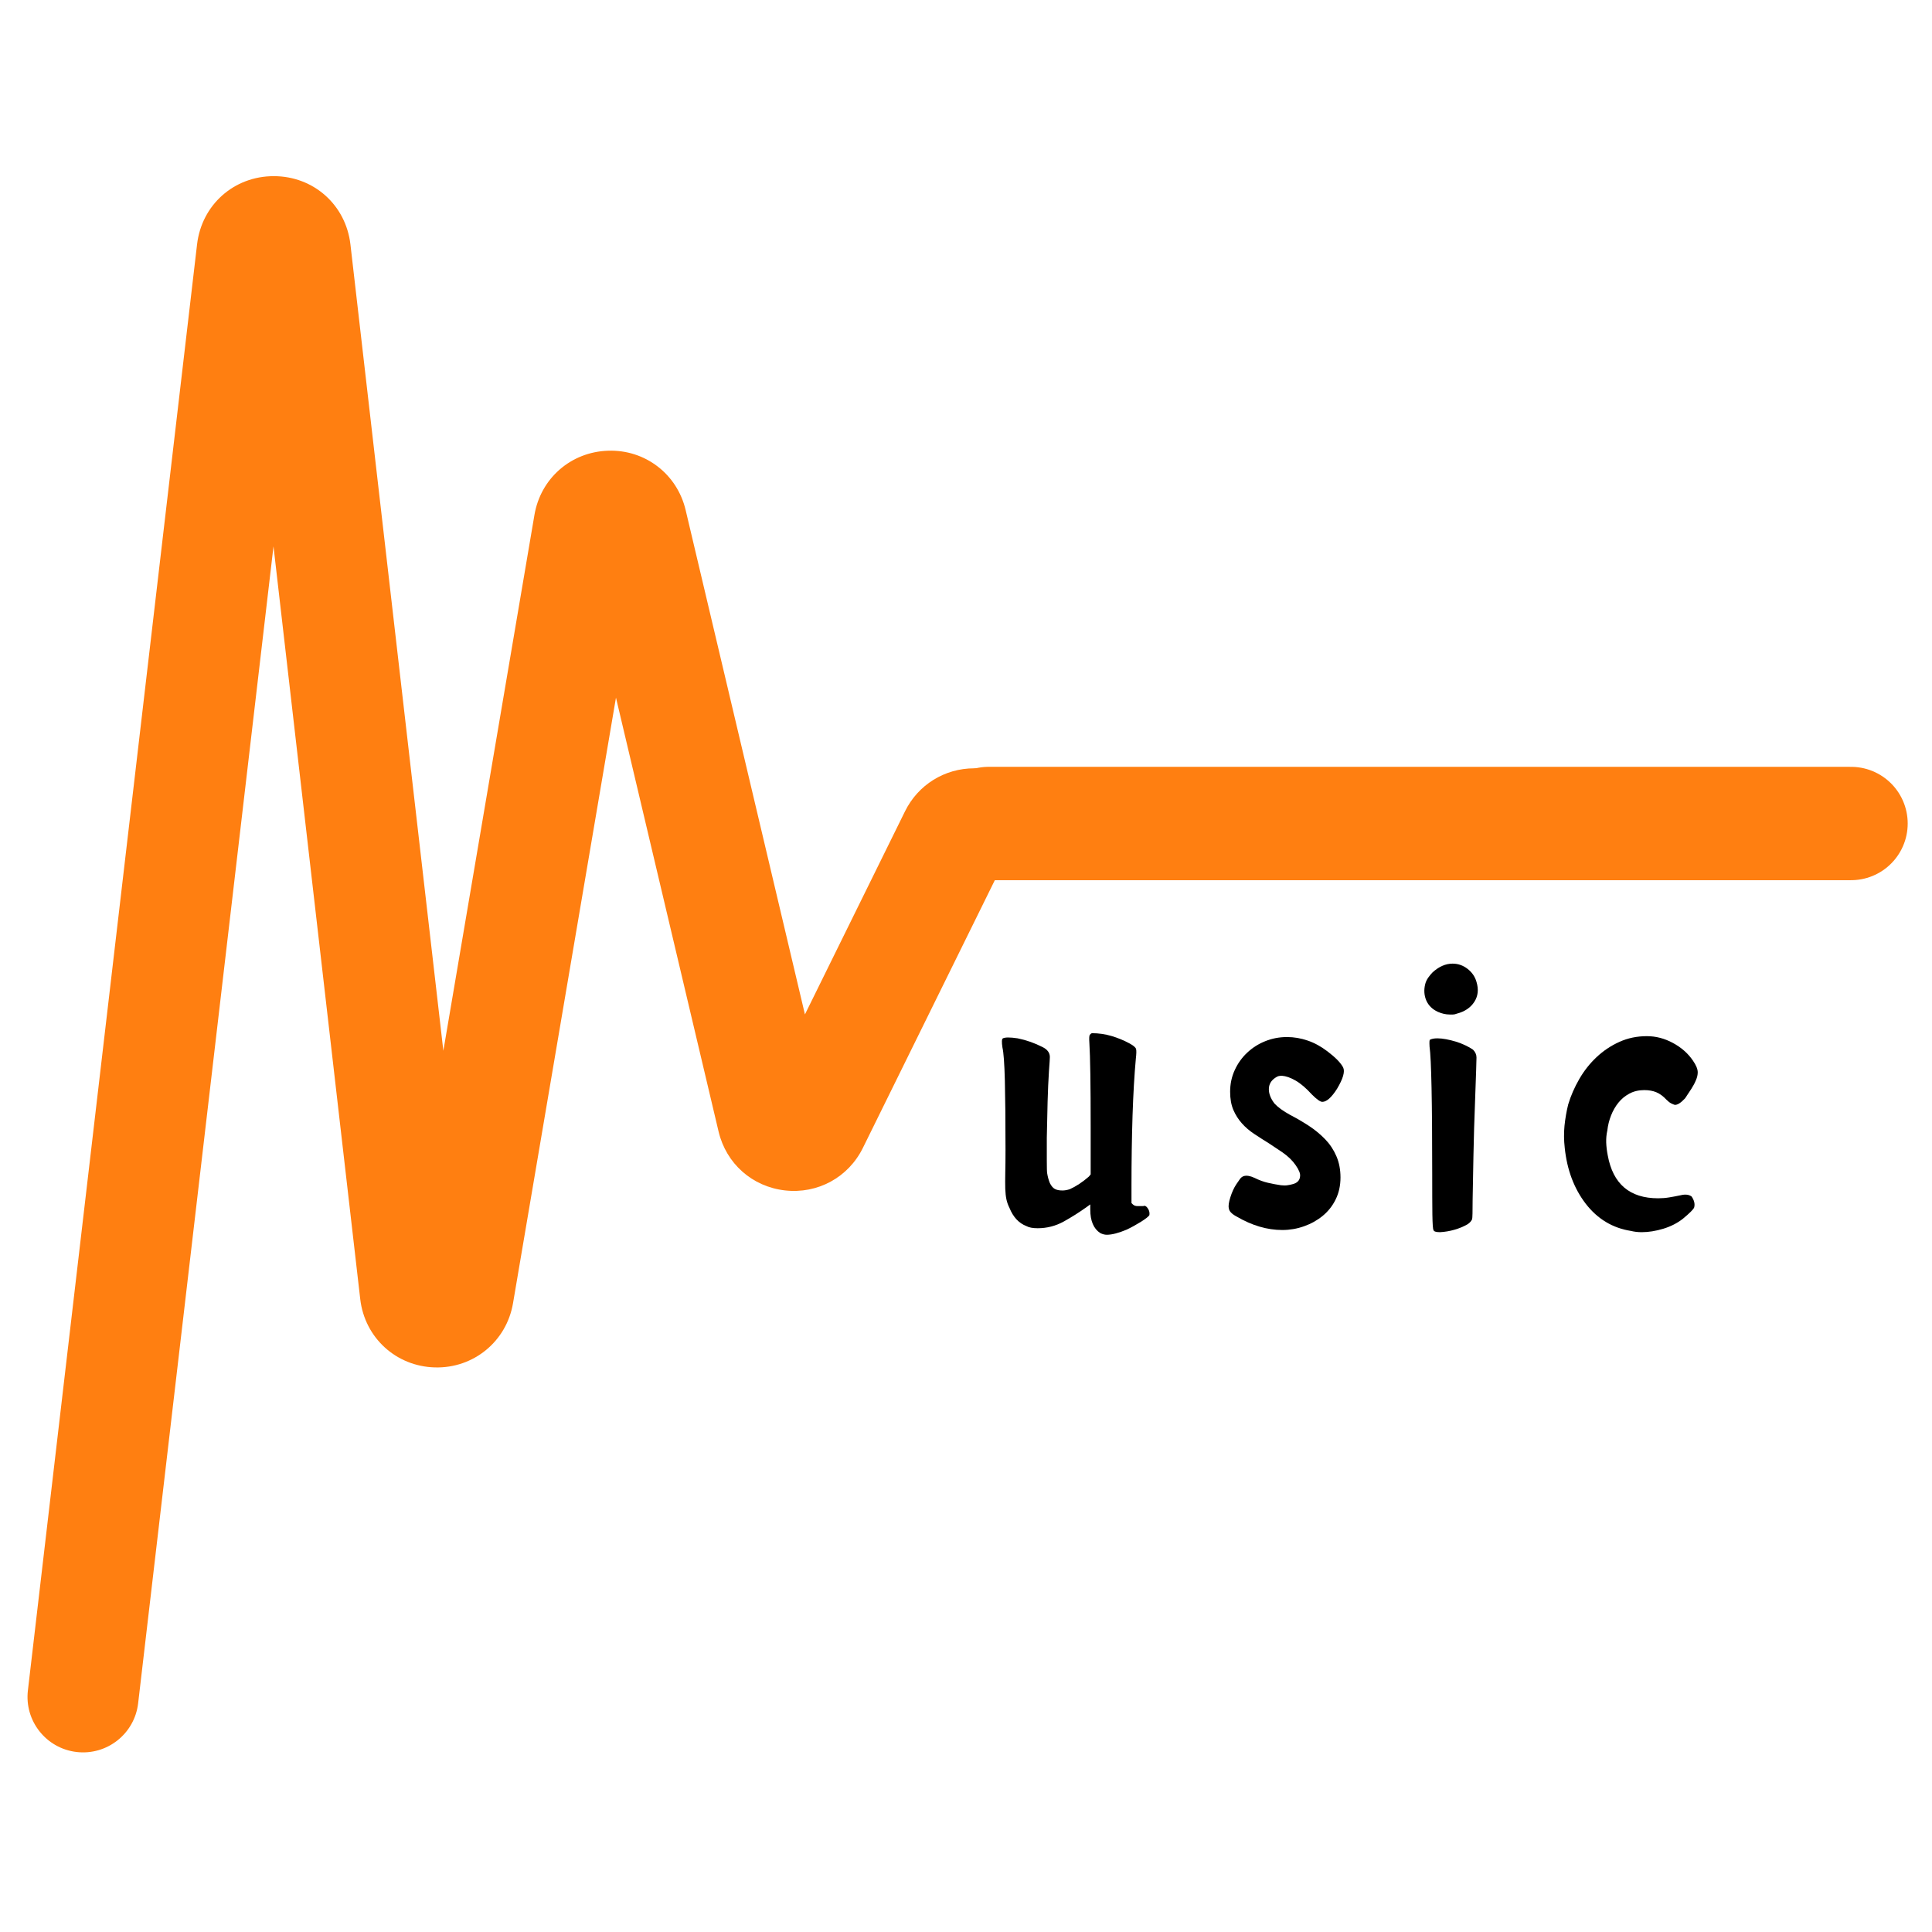
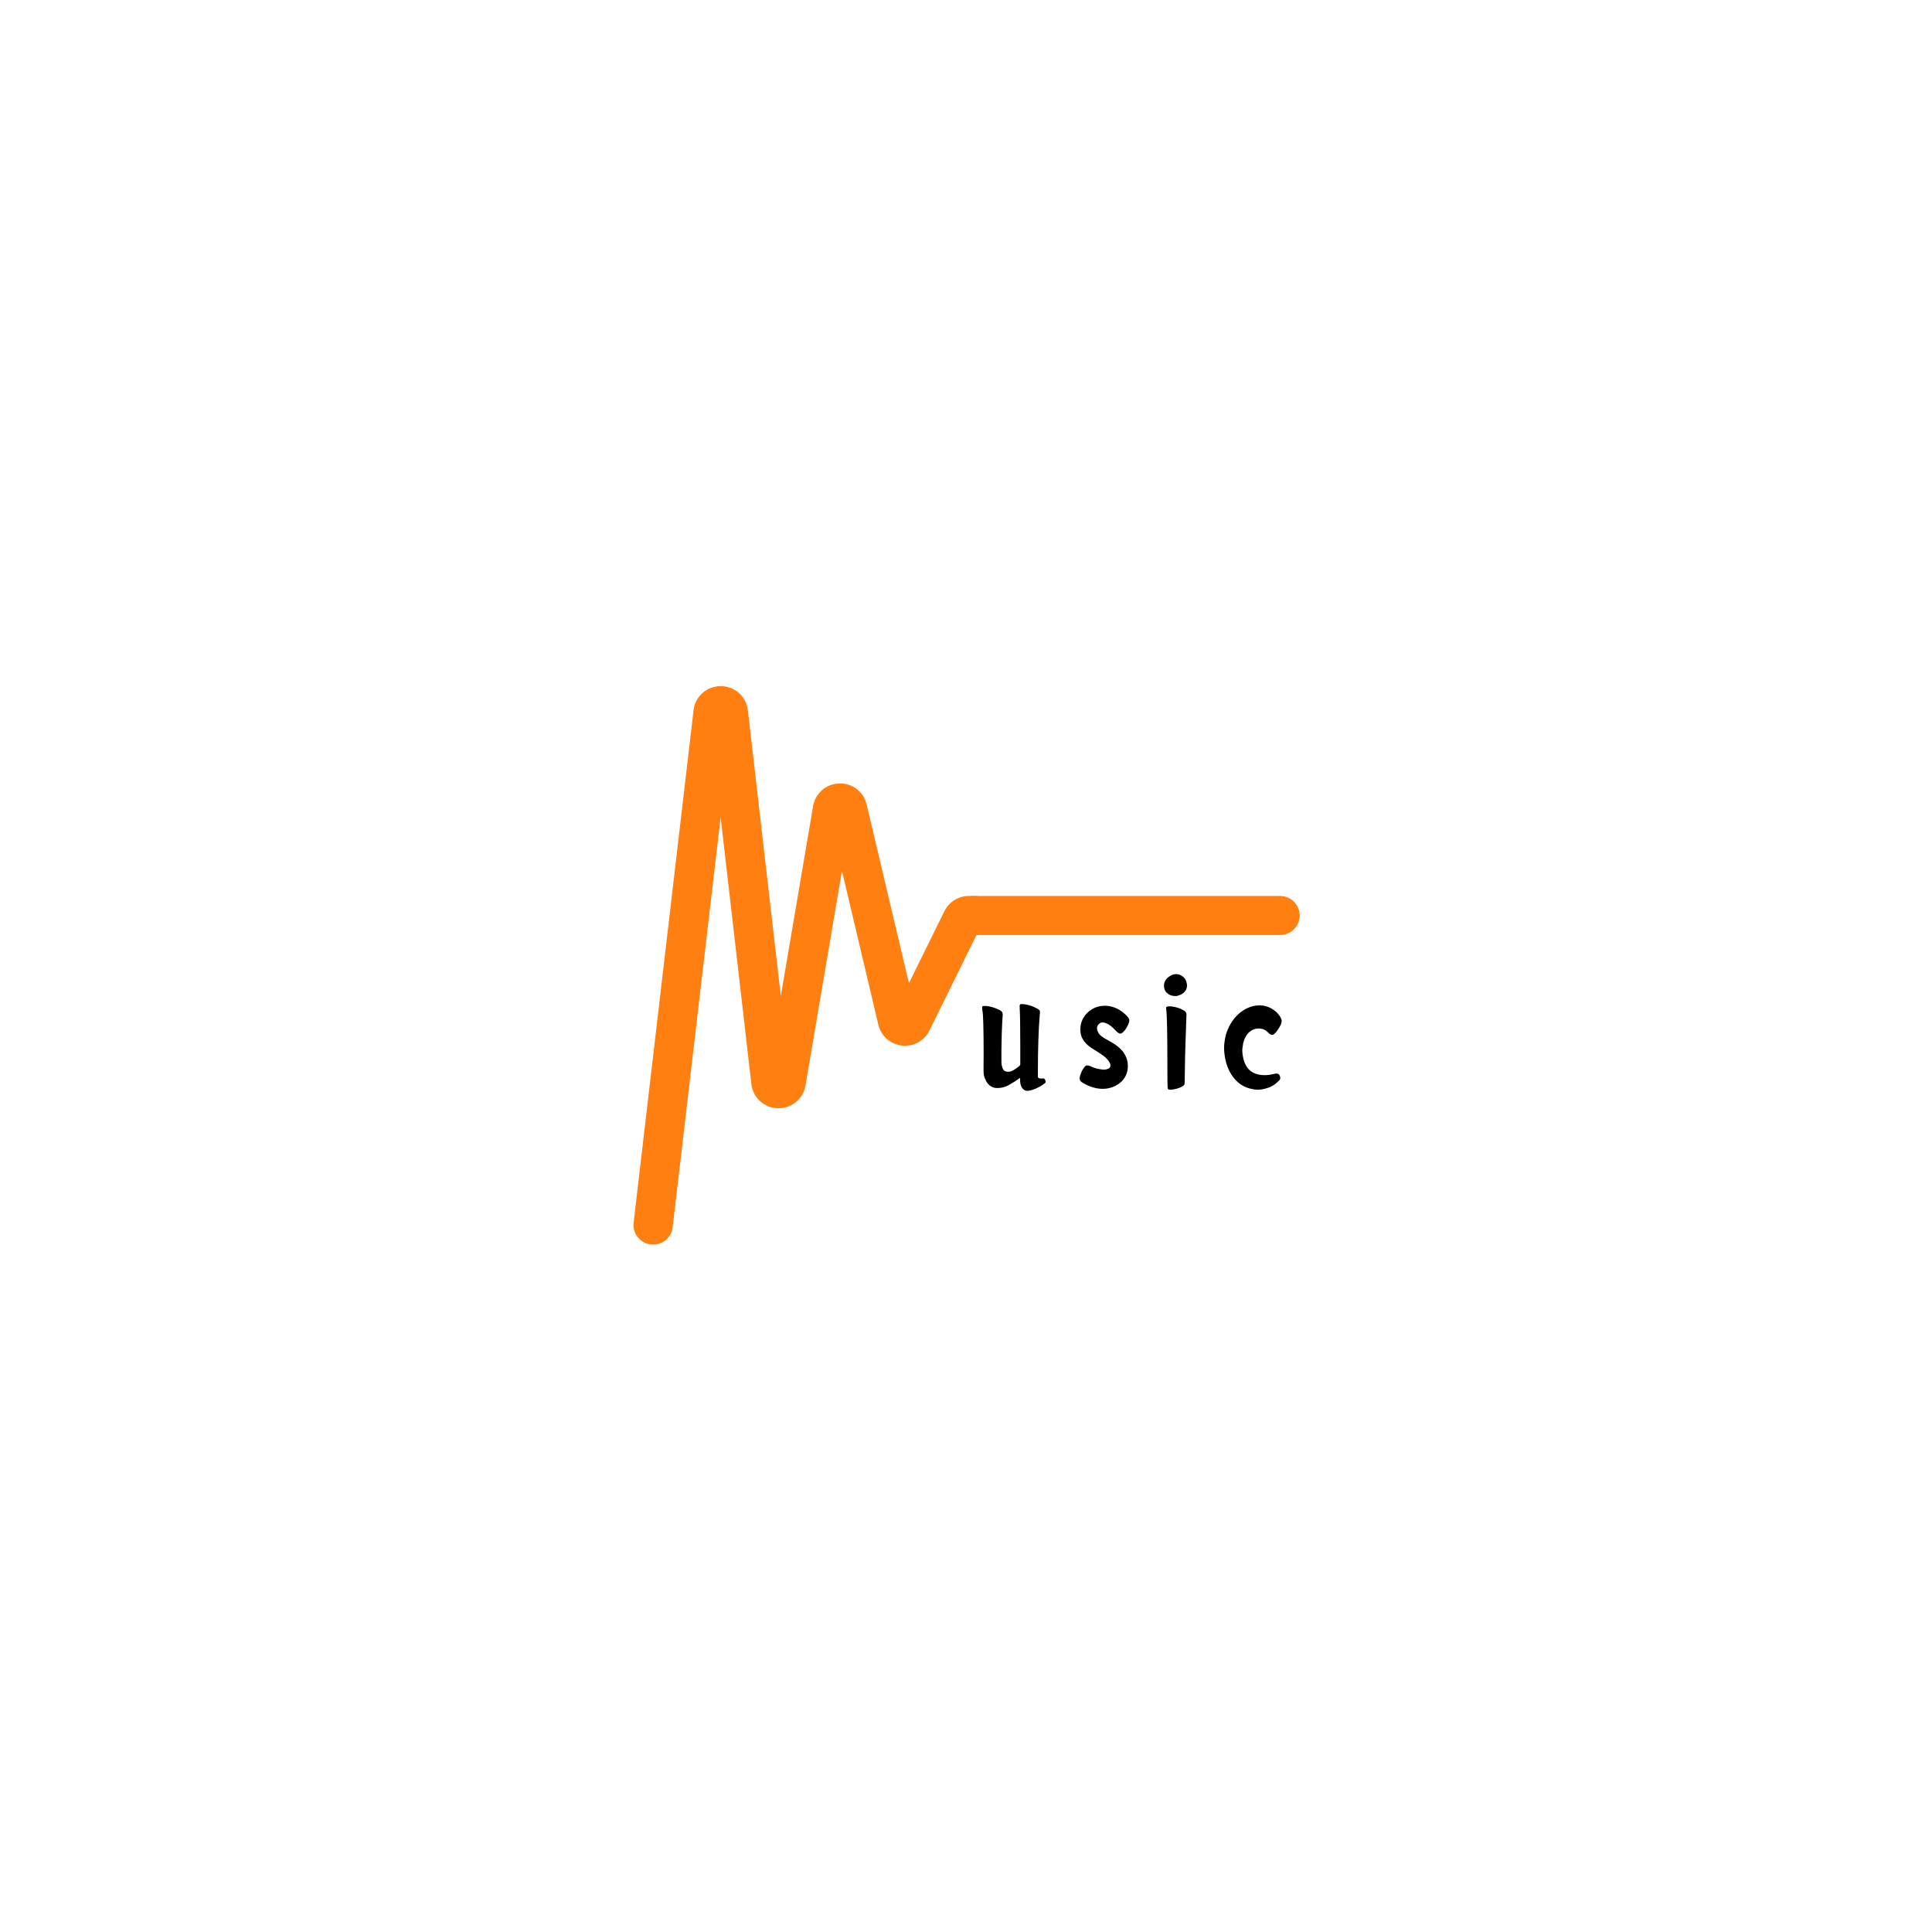
<svg xmlns="http://www.w3.org/2000/svg" width="500" zoomAndPan="magnify" viewBox="0 0 375 375" height="500" preserveAspectRatio="xMidYMid meet" version="1.0">
  <defs>
    <g />
-     <clipPath id="d96c0eb27c">
-       <path d="M 5 34.156 L 193.121 34.156 L 193.121 340.824 L 5 340.824 Z M 5 34.156 " clip-rule="nonzero" />
+     <clipPath id="d977a84757">
+       <path d="M 122.738 133.168 L 189.746 133.168 L 189.746 241.547 L 122.738 241.547 Z M 122.738 133.168 " clip-rule="nonzero" />
    </clipPath>
  </defs>
-   <path stroke-linecap="round" transform="matrix(1.375188, 0, 0, 1.375188, 180.8813, 148.8425)" fill="none" stroke-linejoin="miter" d="M 8 8 L 129.728 8 " stroke="#ff7f11" stroke-width="16" stroke-opacity="1" stroke-miterlimit="4" />
-   <g clip-path="url(#d96c0eb27c)">
-     <path fill="#ff7f11" d="M 53.133 34.191 C 53.133 34.191 53.141 34.191 53.145 34.191 C 60.875 34.195 67.133 39.773 68.02 47.457 L 86.055 203.957 L 103.734 99.949 C 104.941 92.84 110.82 87.715 118.027 87.484 C 125.211 87.238 131.43 91.996 133.086 99.016 L 156.238 196.898 L 175.656 157.488 C 178.191 152.332 183.344 149.129 189.094 149.129 L 331.91 149.129 C 337.859 149.129 342.684 153.949 342.684 159.898 C 342.684 165.848 337.859 170.672 331.91 170.672 L 193.18 170.672 L 167.492 222.797 C 164.664 228.535 158.719 231.773 152.367 231.059 C 146.008 230.34 140.945 225.852 139.473 219.621 L 119.559 135.414 L 99.578 252.949 C 98.316 260.375 91.91 265.621 84.406 265.414 C 76.875 265.215 70.785 259.637 69.922 252.156 L 53.086 106.051 L 26.812 330.613 C 26.121 336.523 20.777 340.754 14.863 340.062 C 8.953 339.371 4.723 334.02 5.414 328.113 L 38.25 47.434 C 39.148 39.758 45.41 34.191 53.133 34.191 " fill-opacity="1" fill-rule="nonzero" />
+   <path stroke-linecap="round" transform="matrix(0.582683, 0, 0, 0.582683, 185.1549, 173.9136)" fill="none" stroke-linejoin="miter" d="M 6.498 6.497 L 108.666 6.497 " stroke="#ff7f11" stroke-width="13" stroke-opacity="1" stroke-miterlimit="4" />
+   <g clip-path="url(#d977a84757)">
+     <path fill="#ff7f11" d="M 139.891 133.184 C 139.891 133.184 139.895 133.184 139.895 133.184 C 142.637 133.184 144.852 135.16 145.164 137.883 L 151.555 193.332 L 157.82 156.48 C 158.25 153.965 160.332 152.148 162.887 152.066 C 165.43 151.977 167.633 153.664 168.219 156.152 L 176.422 190.832 L 183.305 176.867 C 184.203 175.043 186.027 173.906 188.062 173.906 L 238.664 173.906 C 240.773 173.906 242.48 175.613 242.48 177.723 C 242.48 179.832 240.773 181.539 238.664 181.539 L 189.512 181.539 L 180.41 200.008 C 179.406 202.043 177.301 203.188 175.051 202.938 C 172.797 202.68 171.004 201.09 170.48 198.883 L 163.426 169.047 L 156.348 210.691 C 155.898 213.324 153.629 215.18 150.973 215.109 C 148.305 215.039 146.145 213.062 145.84 210.41 L 139.875 158.645 L 130.566 238.211 C 130.32 240.305 128.43 241.801 126.332 241.555 C 124.238 241.312 122.738 239.414 122.984 237.324 L 134.617 137.875 C 134.938 135.156 137.156 133.184 139.891 133.184 " fill-opacity="1" fill-rule="nonzero" />
  </g>
  <g fill="#000000" fill-opacity="1">
-     <g transform="translate(191.7926, 238.3214)">
+     <g transform="translate(189.471, 211.154)">
      <g>
-         <path d="M 20.156 -37.781 C 21.445 -37.781 22.711 -37.598 23.953 -37.234 C 25.191 -36.867 26.375 -36.379 27.5 -35.766 C 28.227 -35.367 28.633 -35.016 28.719 -34.703 C 28.801 -34.398 28.785 -33.77 28.672 -32.812 C 28.391 -29.77 28.176 -26.07 28.031 -21.719 C 27.895 -17.363 27.828 -12.906 27.828 -8.344 L 27.828 -4.812 L 28.094 -4.547 C 28.312 -4.328 28.617 -4.219 29.016 -4.219 L 30.109 -4.219 C 30.336 -4.332 30.562 -4.273 30.781 -4.047 C 31.227 -3.547 31.398 -3.016 31.297 -2.453 C 31.117 -2.172 30.582 -1.75 29.688 -1.188 C 28.789 -0.625 27.863 -0.113 26.906 0.344 C 25.332 1.008 24.039 1.344 23.031 1.344 C 22.633 1.344 22.211 1.234 21.766 1.016 C 20.473 0.172 19.828 -1.348 19.828 -3.547 L 19.828 -4.547 L 19.141 -4.047 C 17.734 -3.035 16.242 -2.094 14.672 -1.219 C 13.098 -0.352 11.41 0.078 9.609 0.078 C 8.66 0.078 7.93 -0.062 7.422 -0.344 C 5.961 -0.906 4.867 -2.082 4.141 -3.875 C 3.859 -4.438 3.66 -5 3.547 -5.562 C 3.43 -6.125 3.359 -6.797 3.328 -7.578 C 3.305 -8.367 3.305 -9.367 3.328 -10.578 C 3.359 -11.797 3.375 -13.332 3.375 -15.188 C 3.375 -20.801 3.332 -25.266 3.25 -28.578 C 3.164 -31.898 3.008 -34.039 2.781 -35 C 2.613 -36.07 2.645 -36.664 2.875 -36.781 C 3.32 -37 4.273 -37 5.734 -36.781 C 7.422 -36.438 9.023 -35.875 10.547 -35.094 C 11.504 -34.633 11.984 -33.984 11.984 -33.141 C 11.984 -32.973 11.969 -32.664 11.938 -32.219 C 11.906 -31.77 11.863 -31.18 11.812 -30.453 C 11.695 -28.648 11.609 -26.664 11.547 -24.5 C 11.492 -22.332 11.441 -19.984 11.391 -17.453 C 11.391 -15.992 11.391 -14.547 11.391 -13.109 C 11.391 -11.68 11.414 -10.828 11.469 -10.547 C 11.582 -9.867 11.754 -9.25 11.984 -8.688 C 12.266 -8.125 12.586 -7.742 12.953 -7.547 C 13.316 -7.348 13.805 -7.25 14.422 -7.25 C 14.867 -7.25 15.348 -7.332 15.859 -7.5 C 17.098 -8.062 18.332 -8.879 19.562 -9.953 L 19.906 -10.375 L 19.906 -19.562 C 19.906 -27.832 19.82 -33.258 19.656 -35.844 C 19.594 -36.75 19.617 -37.285 19.734 -37.453 C 19.848 -37.617 19.988 -37.727 20.156 -37.781 Z M 20.156 -37.781 " />
+         <path d="M 8.672 -16.266 C 9.234 -16.266 9.781 -16.188 10.312 -16.031 C 10.844 -15.875 11.352 -15.66 11.844 -15.391 C 12.156 -15.223 12.328 -15.07 12.359 -14.938 C 12.398 -14.812 12.395 -14.539 12.344 -14.125 C 12.227 -12.82 12.141 -11.227 12.078 -9.344 C 12.016 -7.469 11.984 -5.551 11.984 -3.594 L 11.984 -2.062 L 12.094 -1.953 C 12.188 -1.859 12.316 -1.812 12.484 -1.812 L 12.969 -1.812 C 13.062 -1.863 13.156 -1.844 13.25 -1.75 C 13.445 -1.531 13.52 -1.297 13.469 -1.047 C 13.395 -0.93 13.164 -0.75 12.781 -0.5 C 12.395 -0.258 11.992 -0.047 11.578 0.141 C 10.898 0.43 10.344 0.578 9.906 0.578 C 9.738 0.578 9.562 0.531 9.375 0.438 C 8.812 0.07 8.531 -0.582 8.531 -1.531 L 8.531 -1.953 L 8.25 -1.75 C 7.633 -1.312 6.988 -0.906 6.312 -0.531 C 5.633 -0.156 4.91 0.031 4.141 0.031 C 3.723 0.031 3.41 -0.023 3.203 -0.141 C 2.566 -0.391 2.094 -0.898 1.781 -1.672 C 1.656 -1.91 1.566 -2.148 1.516 -2.391 C 1.473 -2.641 1.445 -2.93 1.438 -3.266 C 1.426 -3.609 1.426 -4.039 1.438 -4.562 C 1.445 -5.082 1.453 -5.738 1.453 -6.531 C 1.453 -8.957 1.43 -10.883 1.391 -12.312 C 1.359 -13.738 1.297 -14.656 1.203 -15.062 C 1.129 -15.531 1.141 -15.785 1.234 -15.828 C 1.43 -15.93 1.844 -15.93 2.469 -15.828 C 3.195 -15.68 3.891 -15.441 4.547 -15.109 C 4.953 -14.91 5.156 -14.629 5.156 -14.266 C 5.156 -14.191 5.148 -14.055 5.141 -13.859 C 5.129 -13.672 5.109 -13.422 5.078 -13.109 C 5.035 -12.336 5 -11.484 4.969 -10.547 C 4.945 -9.617 4.926 -8.609 4.906 -7.516 C 4.906 -6.891 4.906 -6.266 4.906 -5.641 C 4.906 -5.023 4.914 -4.66 4.938 -4.547 C 4.988 -4.254 5.062 -3.984 5.156 -3.734 C 5.281 -3.492 5.422 -3.332 5.578 -3.25 C 5.734 -3.164 5.941 -3.125 6.203 -3.125 C 6.398 -3.125 6.609 -3.16 6.828 -3.234 C 7.359 -3.473 7.891 -3.82 8.422 -4.281 L 8.562 -4.469 L 8.562 -8.422 C 8.562 -11.984 8.523 -14.32 8.453 -15.438 C 8.43 -15.82 8.441 -16.051 8.484 -16.125 C 8.535 -16.195 8.598 -16.242 8.672 -16.266 Z M 8.672 -16.266 " />
      </g>
    </g>
  </g>
  <g fill="#000000" fill-opacity="1">
-     <g transform="translate(236.4082, 238.3214)">
+     <g transform="translate(208.6802, 211.154)">
      <g>
-         <path d="M 13.406 -37.031 C 14.758 -37.031 16.098 -36.801 17.422 -36.344 C 18.742 -35.895 20.02 -35.195 21.25 -34.25 C 22.82 -33.062 23.836 -32.02 24.297 -31.125 C 24.68 -30.332 24.285 -28.953 23.109 -26.984 C 22.035 -25.297 21.082 -24.453 20.25 -24.453 C 19.852 -24.453 19.176 -24.93 18.219 -25.891 C 17.094 -27.129 16.035 -28.031 15.047 -28.594 C 14.066 -29.156 13.188 -29.461 12.406 -29.516 C 12.125 -29.516 11.895 -29.488 11.719 -29.438 C 11.551 -29.383 11.383 -29.301 11.219 -29.188 C 10.32 -28.625 9.875 -27.863 9.875 -26.906 C 9.875 -26.008 10.238 -25.082 10.969 -24.125 C 11.645 -23.395 12.656 -22.66 14 -21.922 C 15.289 -21.254 16.516 -20.539 17.672 -19.781 C 18.828 -19.02 19.867 -18.16 20.797 -17.203 C 21.723 -16.242 22.453 -15.145 22.984 -13.906 C 23.516 -12.676 23.781 -11.301 23.781 -9.781 C 23.781 -8.207 23.469 -6.785 22.844 -5.516 C 22.227 -4.254 21.383 -3.188 20.312 -2.312 C 19.25 -1.445 18.039 -0.773 16.688 -0.297 C 15.344 0.18 13.941 0.422 12.484 0.422 C 9.555 0.422 6.602 -0.445 3.625 -2.188 C 2.664 -2.695 2.16 -3.234 2.109 -3.797 C 1.992 -4.242 2.094 -4.957 2.406 -5.938 C 2.719 -6.926 3.098 -7.758 3.547 -8.438 C 3.828 -8.832 4.062 -9.172 4.25 -9.453 C 4.445 -9.734 4.688 -9.926 4.969 -10.031 C 5.531 -10.207 6.234 -10.098 7.078 -9.703 C 7.984 -9.254 8.867 -8.93 9.734 -8.734 C 10.609 -8.535 11.441 -8.379 12.234 -8.266 C 12.734 -8.211 13.148 -8.211 13.484 -8.266 C 13.828 -8.316 14.113 -8.375 14.344 -8.438 C 15.352 -8.656 15.883 -9.188 15.938 -10.031 C 16 -10.539 15.719 -11.242 15.094 -12.141 C 14.477 -13.047 13.609 -13.891 12.484 -14.672 L 9.953 -16.359 C 8.941 -16.984 7.973 -17.602 7.047 -18.219 C 6.117 -18.832 5.316 -19.52 4.641 -20.281 C 3.961 -21.039 3.41 -21.91 2.984 -22.891 C 2.566 -23.879 2.359 -25.051 2.359 -26.406 C 2.359 -27.914 2.656 -29.316 3.25 -30.609 C 3.844 -31.91 4.645 -33.035 5.656 -33.984 C 6.664 -34.941 7.832 -35.688 9.156 -36.219 C 10.477 -36.758 11.895 -37.031 13.406 -37.031 Z M 13.406 -37.031 " />
+         <path d="M 5.781 -15.938 C 6.352 -15.938 6.926 -15.836 7.5 -15.641 C 8.07 -15.453 8.625 -15.156 9.156 -14.75 C 9.832 -14.238 10.266 -13.789 10.453 -13.406 C 10.629 -13.062 10.461 -12.469 9.953 -11.625 C 9.492 -10.895 9.082 -10.531 8.719 -10.531 C 8.539 -10.531 8.25 -10.734 7.844 -11.141 C 7.363 -11.68 6.91 -12.07 6.484 -12.312 C 6.055 -12.551 5.676 -12.68 5.344 -12.703 C 5.219 -12.703 5.117 -12.691 5.047 -12.672 C 4.973 -12.648 4.898 -12.613 4.828 -12.562 C 4.441 -12.32 4.25 -11.992 4.25 -11.578 C 4.25 -11.191 4.406 -10.797 4.719 -10.391 C 5.008 -10.066 5.445 -9.75 6.031 -9.438 C 6.582 -9.145 7.109 -8.836 7.609 -8.516 C 8.109 -8.191 8.555 -7.82 8.953 -7.406 C 9.348 -7 9.66 -6.523 9.891 -5.984 C 10.117 -5.453 10.234 -4.863 10.234 -4.219 C 10.234 -3.539 10.098 -2.926 9.828 -2.375 C 9.566 -1.832 9.207 -1.375 8.75 -1 C 8.289 -0.625 7.77 -0.332 7.188 -0.125 C 6.602 0.082 6 0.188 5.375 0.188 C 4.113 0.188 2.844 -0.188 1.562 -0.938 C 1.145 -1.156 0.926 -1.391 0.906 -1.641 C 0.852 -1.828 0.895 -2.133 1.031 -2.562 C 1.164 -2.988 1.332 -3.344 1.531 -3.625 C 1.645 -3.801 1.742 -3.945 1.828 -4.062 C 1.91 -4.188 2.016 -4.273 2.141 -4.328 C 2.379 -4.398 2.68 -4.348 3.047 -4.172 C 3.43 -3.984 3.812 -3.844 4.188 -3.75 C 4.562 -3.664 4.922 -3.602 5.266 -3.562 C 5.484 -3.531 5.664 -3.523 5.812 -3.547 C 5.957 -3.578 6.078 -3.602 6.172 -3.625 C 6.609 -3.727 6.836 -3.961 6.859 -4.328 C 6.891 -4.535 6.77 -4.832 6.5 -5.219 C 6.227 -5.613 5.852 -5.977 5.375 -6.312 L 4.281 -7.047 C 3.844 -7.305 3.426 -7.57 3.031 -7.844 C 2.633 -8.113 2.289 -8.41 2 -8.734 C 1.707 -9.055 1.469 -9.43 1.281 -9.859 C 1.102 -10.285 1.016 -10.785 1.016 -11.359 C 1.016 -12.016 1.141 -12.617 1.391 -13.172 C 1.648 -13.734 2 -14.219 2.438 -14.625 C 2.875 -15.039 3.375 -15.363 3.938 -15.594 C 4.508 -15.82 5.125 -15.938 5.781 -15.938 Z M 5.781 -15.938 " />
      </g>
    </g>
  </g>
  <g fill="#000000" fill-opacity="1">
-     <g transform="translate(274.4455, 238.3214)">
+     <g transform="translate(225.0571, 211.154)">
      <g>
-         <path d="M 3.625 -49.594 C 4.863 -50.719 6.156 -51.281 7.5 -51.281 C 8.57 -51.281 9.539 -50.941 10.406 -50.266 C 11.281 -49.586 11.859 -48.742 12.141 -47.734 C 12.586 -46.273 12.445 -44.984 11.719 -43.859 C 10.988 -42.734 9.863 -41.973 8.344 -41.578 C 8.062 -41.461 7.805 -41.406 7.578 -41.406 C 7.359 -41.406 7.141 -41.406 6.922 -41.406 C 6.18 -41.406 5.422 -41.578 4.641 -41.922 C 3.566 -42.422 2.816 -43.16 2.391 -44.141 C 1.973 -45.129 1.906 -46.188 2.188 -47.312 C 2.301 -47.758 2.5 -48.18 2.781 -48.578 C 3.062 -48.973 3.344 -49.312 3.625 -49.594 Z M 3.125 -36.516 C 3.457 -36.691 3.93 -36.781 4.547 -36.781 C 5.055 -36.781 5.617 -36.723 6.234 -36.609 C 6.859 -36.492 7.492 -36.336 8.141 -36.141 C 8.785 -35.941 9.398 -35.703 9.984 -35.422 C 10.578 -35.141 11.07 -34.859 11.469 -34.578 C 11.914 -34.129 12.141 -33.625 12.141 -33.062 C 12.141 -32.445 12.055 -29.891 11.891 -25.391 C 11.723 -21.172 11.609 -17.332 11.547 -13.875 C 11.492 -10.414 11.441 -7.617 11.391 -5.484 C 11.391 -3.18 11.359 -1.914 11.297 -1.688 C 11.129 -1.289 10.82 -0.953 10.375 -0.672 C 9.582 -0.223 8.738 0.125 7.844 0.375 C 6.945 0.633 6.02 0.789 5.062 0.844 C 4.27 0.844 3.848 0.703 3.797 0.422 C 3.68 0.305 3.609 -0.703 3.578 -2.609 C 3.555 -4.523 3.547 -7.086 3.547 -10.297 C 3.547 -24.461 3.375 -32.754 3.031 -35.172 C 2.977 -36.066 3.008 -36.516 3.125 -36.516 Z M 3.125 -36.516 " />
+         <path d="M 1.562 -21.359 C 2.094 -21.836 2.648 -22.078 3.234 -22.078 C 3.691 -22.078 4.109 -21.93 4.484 -21.641 C 4.859 -21.348 5.109 -20.984 5.234 -20.547 C 5.422 -19.922 5.359 -19.363 5.047 -18.875 C 4.734 -18.395 4.25 -18.07 3.594 -17.906 C 3.469 -17.852 3.359 -17.828 3.266 -17.828 C 3.172 -17.828 3.078 -17.828 2.984 -17.828 C 2.66 -17.828 2.332 -17.898 2 -18.047 C 1.539 -18.266 1.219 -18.582 1.031 -19 C 0.852 -19.426 0.82 -19.883 0.938 -20.375 C 0.988 -20.562 1.07 -20.738 1.188 -20.906 C 1.312 -21.082 1.438 -21.234 1.562 -21.359 Z M 1.344 -15.719 C 1.488 -15.789 1.691 -15.828 1.953 -15.828 C 2.172 -15.828 2.414 -15.801 2.688 -15.75 C 2.957 -15.707 3.227 -15.645 3.5 -15.562 C 3.781 -15.477 4.047 -15.375 4.297 -15.25 C 4.555 -15.125 4.77 -15.004 4.938 -14.891 C 5.133 -14.691 5.234 -14.473 5.234 -14.234 C 5.234 -13.961 5.195 -12.863 5.125 -10.938 C 5.051 -9.113 5 -7.457 4.969 -5.969 C 4.945 -4.477 4.926 -3.273 4.906 -2.359 C 4.906 -1.367 4.891 -0.82 4.859 -0.719 C 4.785 -0.551 4.656 -0.41 4.469 -0.297 C 4.125 -0.098 3.758 0.051 3.375 0.156 C 2.988 0.27 2.586 0.336 2.172 0.359 C 1.836 0.359 1.66 0.301 1.641 0.188 C 1.586 0.133 1.555 -0.301 1.547 -1.125 C 1.535 -1.945 1.531 -3.051 1.531 -4.438 C 1.531 -10.531 1.457 -14.098 1.312 -15.141 C 1.281 -15.523 1.289 -15.719 1.344 -15.719 Z M 1.344 -15.719 " />
      </g>
    </g>
  </g>
  <g fill="#000000" fill-opacity="1">
-     <g transform="translate(301.4346, 238.3214)">
+     <g transform="translate(236.6772, 211.154)">
      <g>
-         <path d="M 18.219 -37.203 C 19.957 -37.203 21.641 -36.766 23.266 -35.891 C 24.898 -35.016 26.195 -33.875 27.156 -32.469 C 27.781 -31.57 28.094 -30.812 28.094 -30.188 C 28.094 -29.688 27.977 -29.18 27.75 -28.672 C 27.52 -28.109 27.223 -27.547 26.859 -26.984 C 26.492 -26.422 26.086 -25.805 25.641 -25.141 C 24.797 -24.234 24.117 -23.812 23.609 -23.875 C 23.441 -23.926 23.219 -24.02 22.938 -24.156 C 22.656 -24.301 22.348 -24.539 22.016 -24.875 C 21.391 -25.551 20.738 -26.031 20.062 -26.312 C 19.395 -26.594 18.613 -26.734 17.719 -26.734 C 16.645 -26.734 15.688 -26.508 14.844 -26.062 C 14 -25.613 13.281 -25.02 12.688 -24.281 C 12.102 -23.551 11.629 -22.723 11.266 -21.797 C 10.898 -20.867 10.66 -19.898 10.547 -18.891 C 10.379 -18.16 10.305 -17.383 10.328 -16.562 C 10.359 -15.75 10.457 -14.922 10.625 -14.078 C 11.633 -8.516 14.895 -5.734 20.406 -5.734 C 21.133 -5.734 21.848 -5.789 22.547 -5.906 C 23.254 -6.02 24.004 -6.16 24.797 -6.328 C 25.691 -6.547 26.395 -6.461 26.906 -6.078 C 27.414 -5.336 27.582 -4.633 27.406 -3.969 C 27.301 -3.625 26.57 -2.891 25.219 -1.766 C 24.145 -0.922 22.879 -0.273 21.422 0.172 C 19.961 0.617 18.555 0.844 17.203 0.844 C 16.473 0.844 15.77 0.758 15.094 0.594 C 11.551 0.031 8.641 -1.723 6.359 -4.672 C 4.086 -7.629 2.727 -11.242 2.281 -15.516 C 2.113 -16.984 2.098 -18.414 2.234 -19.812 C 2.379 -21.219 2.617 -22.598 2.953 -23.953 C 3.461 -25.641 4.18 -27.285 5.109 -28.891 C 6.035 -30.492 7.156 -31.91 8.469 -33.141 C 9.789 -34.379 11.266 -35.363 12.891 -36.094 C 14.523 -36.832 16.301 -37.203 18.219 -37.203 Z M 18.219 -37.203 " />
+         <path d="M 7.844 -16.016 C 8.594 -16.016 9.316 -15.828 10.016 -15.453 C 10.723 -15.078 11.281 -14.586 11.688 -13.984 C 11.957 -13.598 12.094 -13.27 12.094 -13 C 12.094 -12.781 12.047 -12.562 11.953 -12.344 C 11.848 -12.102 11.719 -11.859 11.562 -11.609 C 11.406 -11.367 11.227 -11.109 11.031 -10.828 C 10.676 -10.43 10.391 -10.25 10.172 -10.281 C 10.098 -10.301 10 -10.344 9.875 -10.406 C 9.758 -10.469 9.629 -10.57 9.484 -10.719 C 9.211 -11 8.93 -11.203 8.641 -11.328 C 8.348 -11.453 8.008 -11.516 7.625 -11.516 C 7.164 -11.516 6.754 -11.414 6.391 -11.219 C 6.023 -11.031 5.711 -10.773 5.453 -10.453 C 5.203 -10.141 5 -9.781 4.844 -9.375 C 4.688 -8.977 4.586 -8.566 4.547 -8.141 C 4.473 -7.816 4.441 -7.477 4.453 -7.125 C 4.461 -6.781 4.504 -6.426 4.578 -6.062 C 5.016 -3.664 6.414 -2.469 8.781 -2.469 C 9.102 -2.469 9.414 -2.488 9.719 -2.531 C 10.02 -2.582 10.336 -2.645 10.672 -2.719 C 11.055 -2.82 11.359 -2.785 11.578 -2.609 C 11.797 -2.297 11.867 -1.992 11.797 -1.703 C 11.754 -1.555 11.441 -1.242 10.859 -0.766 C 10.398 -0.398 9.852 -0.125 9.219 0.062 C 8.594 0.258 7.988 0.359 7.406 0.359 C 7.094 0.359 6.789 0.32 6.5 0.25 C 4.977 0.008 3.723 -0.742 2.734 -2.016 C 1.754 -3.285 1.172 -4.844 0.984 -6.688 C 0.91 -7.312 0.898 -7.926 0.953 -8.531 C 1.016 -9.133 1.117 -9.727 1.266 -10.312 C 1.484 -11.039 1.789 -11.75 2.188 -12.438 C 2.594 -13.125 3.078 -13.734 3.641 -14.266 C 4.211 -14.797 4.848 -15.219 5.547 -15.531 C 6.254 -15.852 7.02 -16.016 7.844 -16.016 Z M 7.844 -16.016 " />
      </g>
    </g>
  </g>
</svg>
